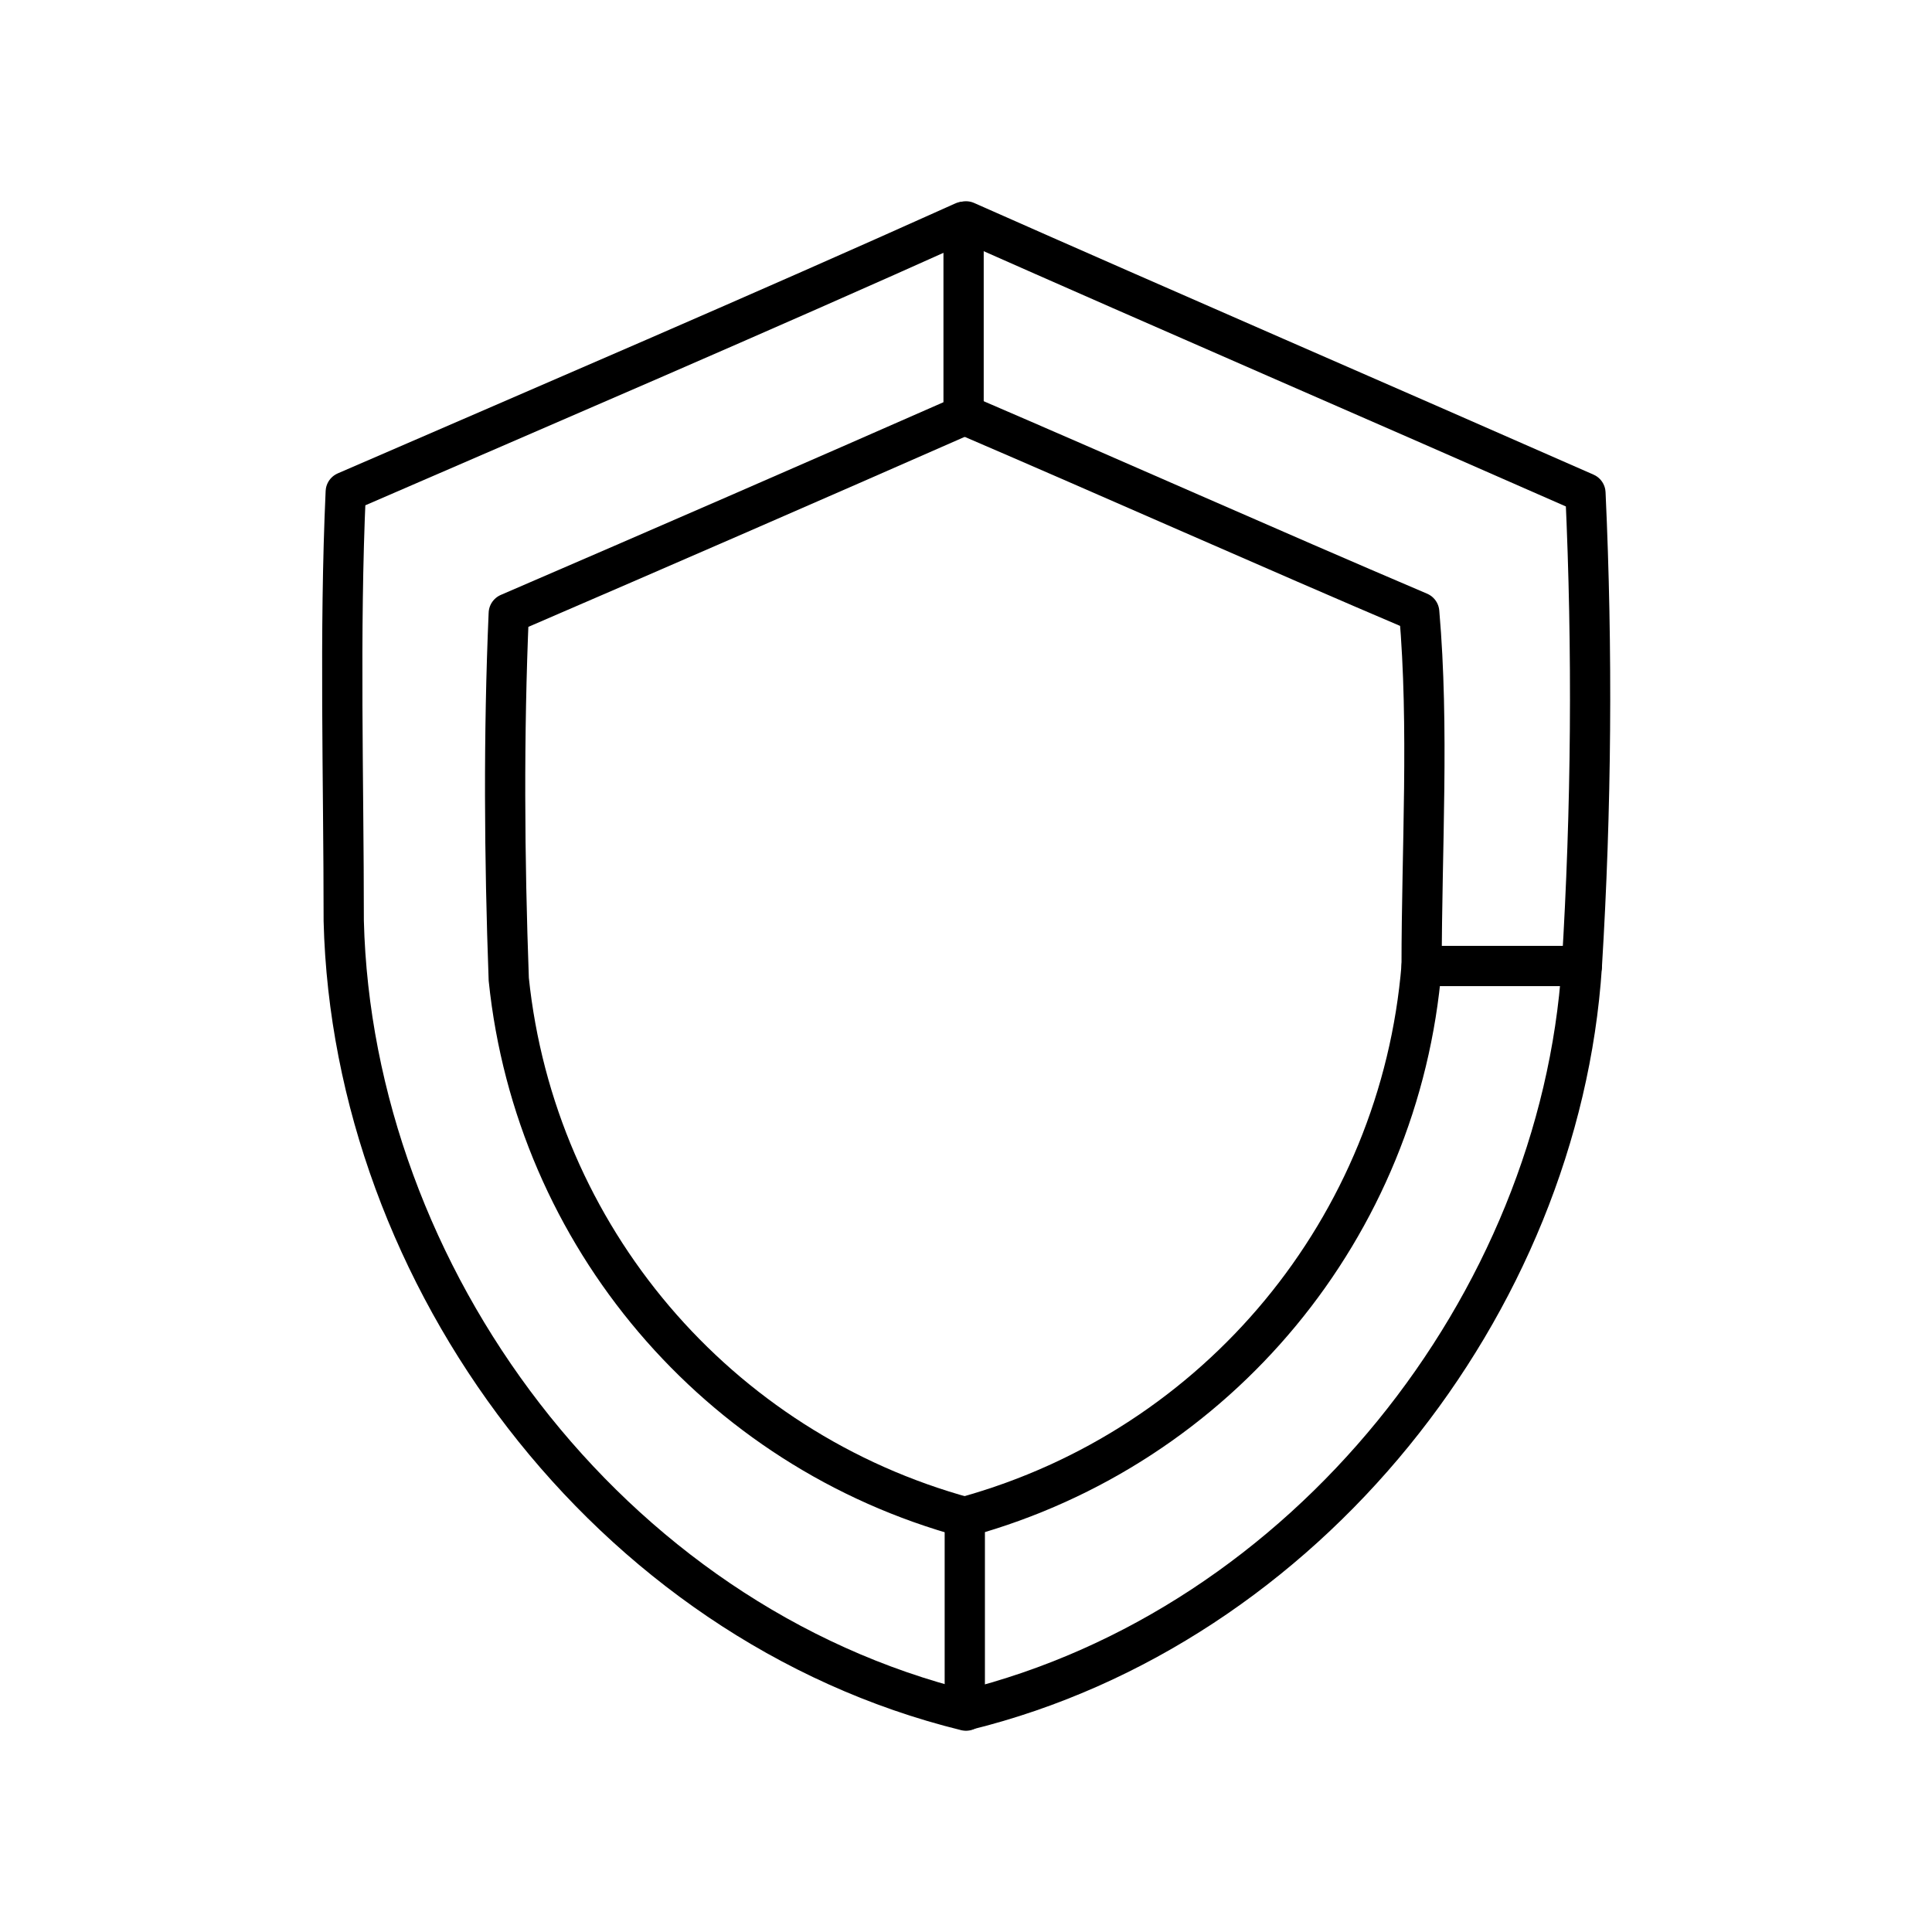
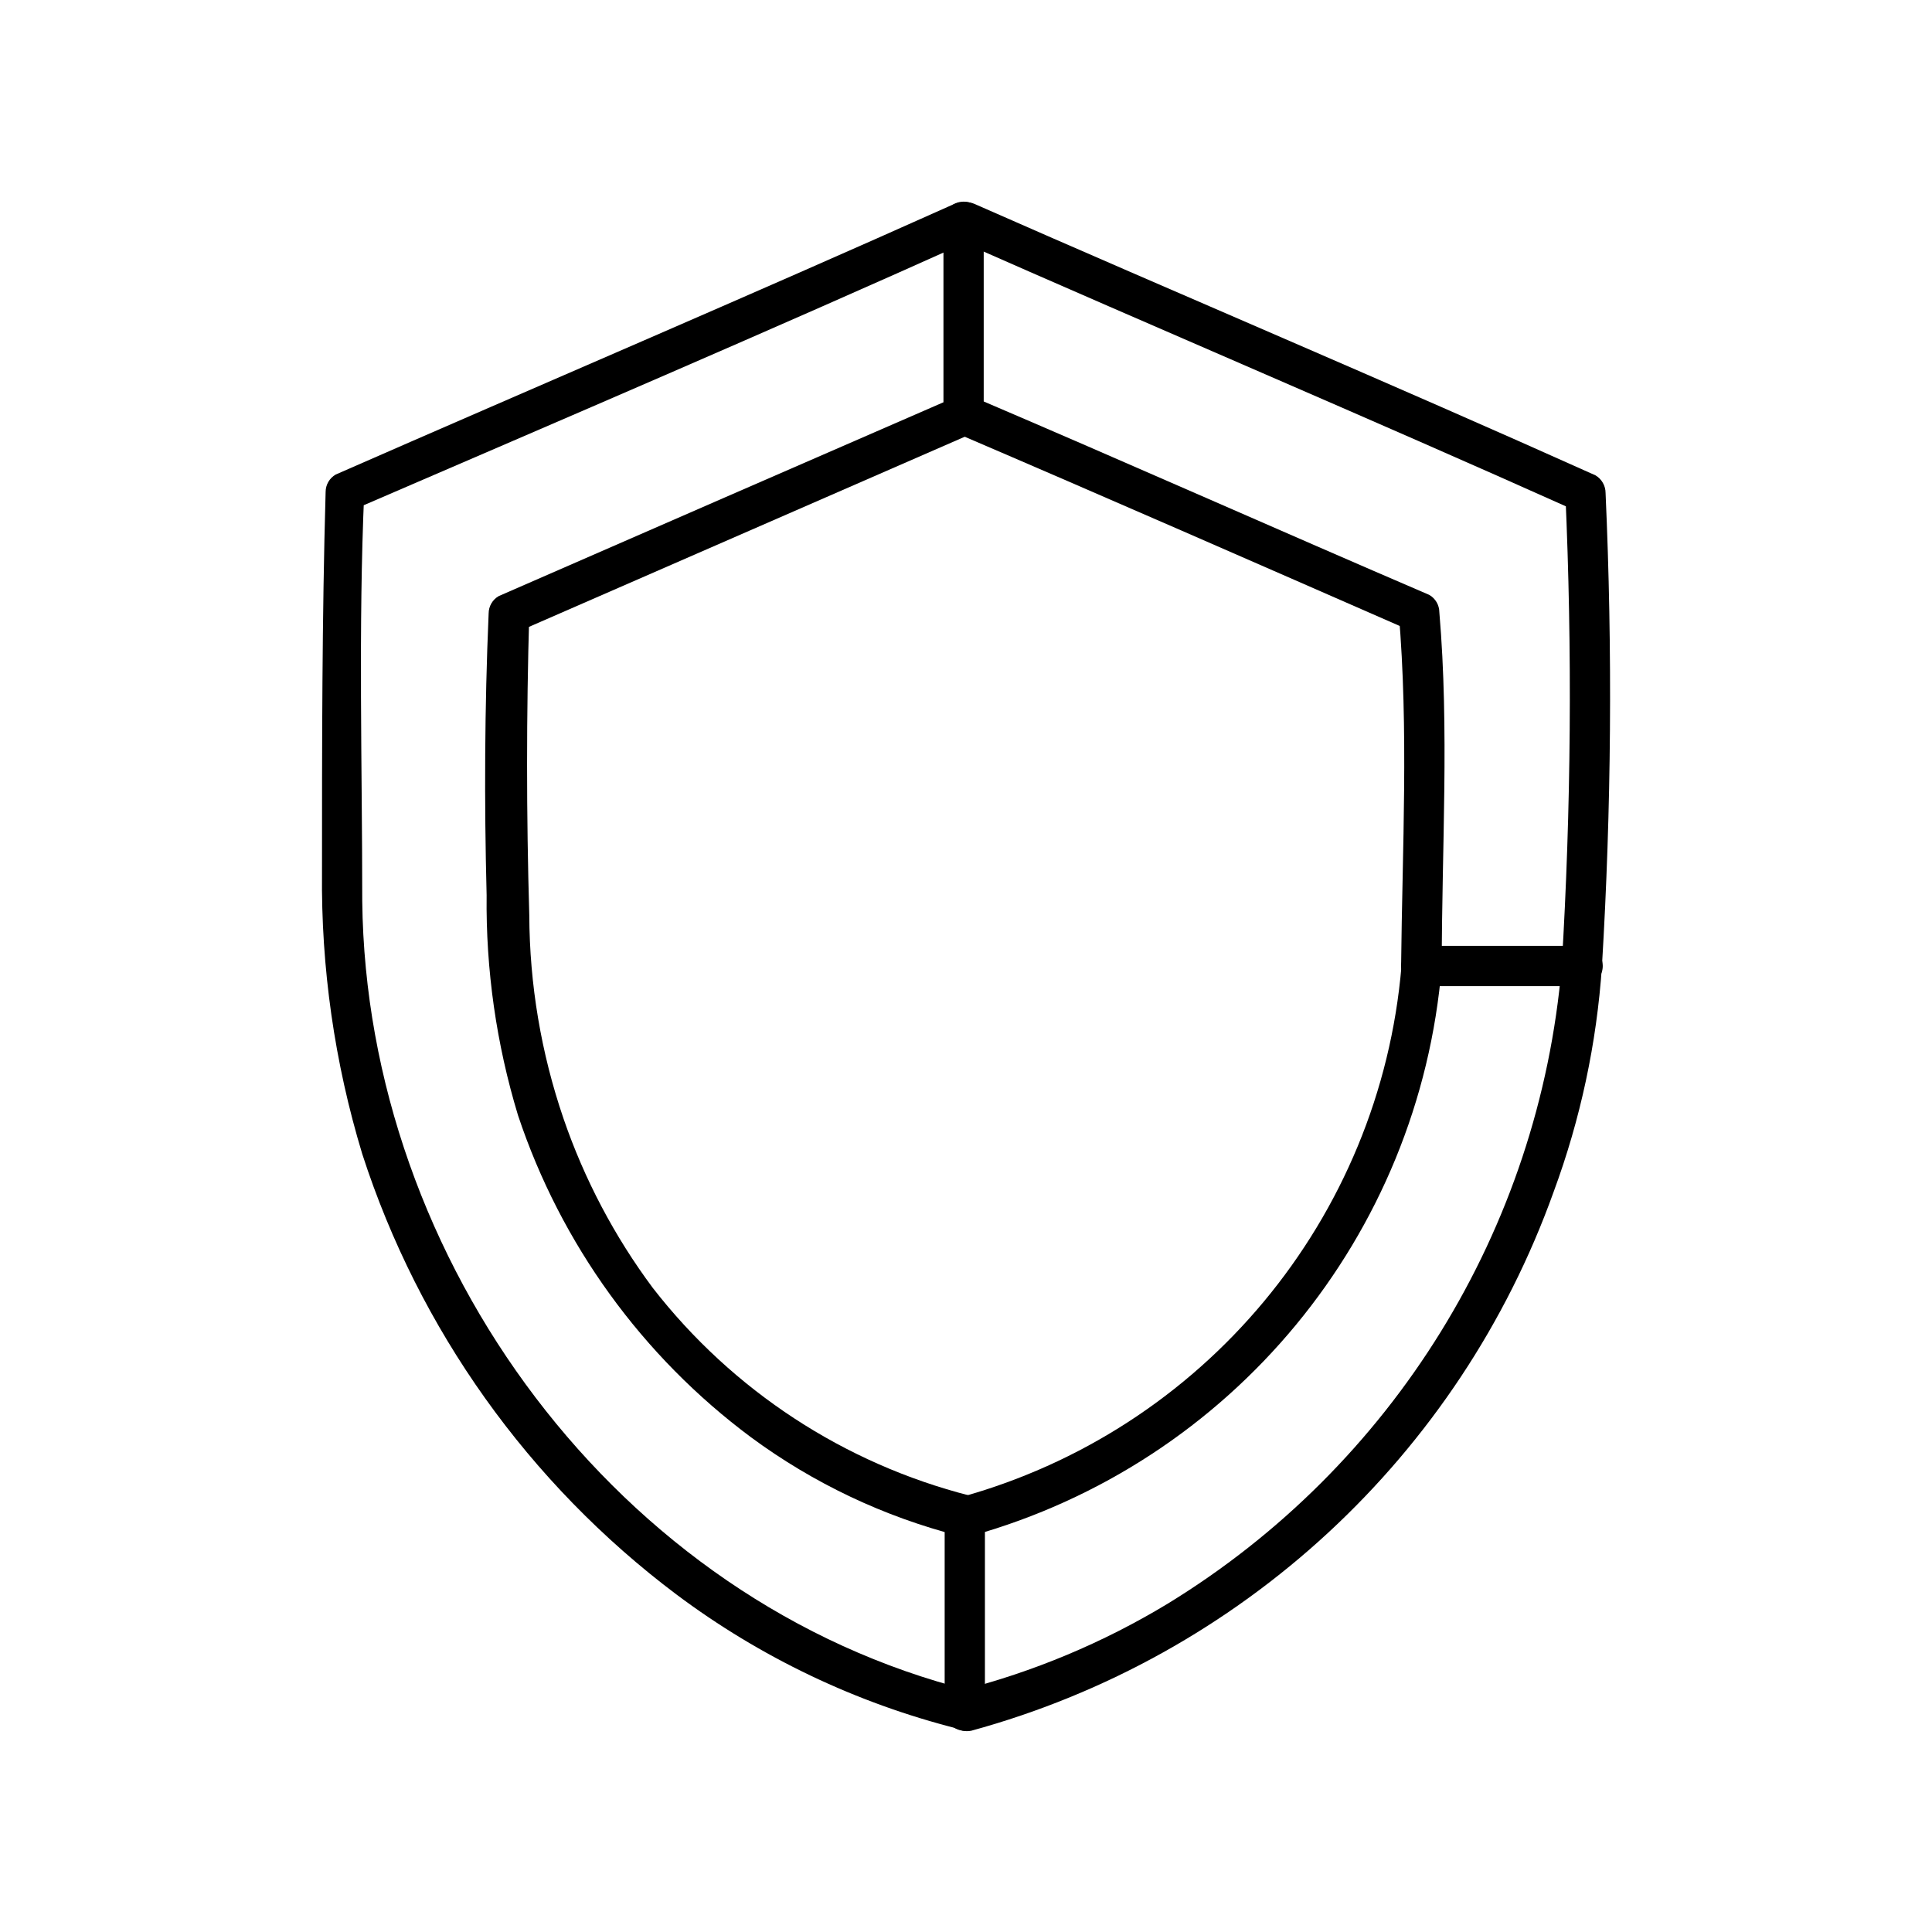
<svg xmlns="http://www.w3.org/2000/svg" viewBox="0 0 48 48">
  <defs>
    <style>
-       .a, .b, .c {
-         fill: none;
+       .a {
+         fill: #000;
      }

-       .a, .c {
-         stroke: #000;
-       }
- 
-       .a {
-         stroke-linecap: round;
-         stroke-linejoin: round;
-       }
- 
-       .c {
-         stroke-miterlimit: 10;
+       .b {
+         fill: none;
      }
    </style>
  </defs>
  <g>
    <g>
      <g>
-         <path class="a" d="M24,42.5C15.1,40.31,8.76,31.7,8.54,22.88c0-3.55-.11-7.13.05-10.66C13.71,10,18.85,7.8,23.94,5.51" />
-         <path class="a" d="M23.94,10.32q-5.64,2.48-11.3,4.92c-.13,3-.11,6.07,0,9.09A15.51,15.51,0,0,0,24,37.7" />
+         <path class="a" d="M24.1,42C15.35,39.81,9.1,31.32,9,22.39c0-3.39-.1-6.78.05-10.17l-.24.43C14,10.41,19.1,8.23,24.19,5.94c.59-.26.08-1.13-.51-.86C18.59,7.36,13.45,9.55,8.34,11.79a.5.5,0,0,0-.25.43C8,15.37,8,18.52,8,21.67a23.26,23.26,0,0,0,1,7,22.27,22.27,0,0,0,7.8,10.94,19.72,19.72,0,0,0,7,3.34.5.5,0,0,0,.27-1Z" />
+         <path class="a" d="M23.68,9.89Q18,12.36,12.39,14.81a.5.5,0,0,0-.25.43c-.1,2.34-.11,4.67-.05,7a18.1,18.1,0,0,0,.78,5.47,16.45,16.45,0,0,0,5.79,8,14.92,14.92,0,0,0,5.17,2.45.5.5,0,0,0,.27-1A14.52,14.52,0,0,1,16.22,32,15.44,15.44,0,0,1,14,27.79a15.79,15.79,0,0,1-.85-5.05q-.11-3.75,0-7.5l-.25.44,11.3-4.93c.59-.26.08-1.12-.51-.86Z" />
      </g>
      <g>
-         <path class="a" d="M35.32,24c0-2.91.19-5.92-.06-8.79-3.78-1.61-7.52-3.28-11.29-4.9" />
-         <path class="a" d="M24,5.5C29.1,7.76,34.28,10,39.39,12.25A109.7,109.7,0,0,1,39.3,24" />
+         <path class="a" d="M35.82,24c0-2.93.19-5.86-.06-8.79a.5.5,0,0,0-.25-.43c-3.77-1.62-7.52-3.29-11.29-4.9-.59-.25-1.1.61-.51.86C27.49,12.36,31.23,14,35,15.65l-.25-.44c.25,2.93.09,5.86.06,8.79a.5.5,0,0,0,1,0Z" />
+         <path class="a" d="M23.71,5.93C28.85,8.2,34,10.38,39.13,12.68l-.24-.43A112.33,112.33,0,0,1,38.8,24c0,.65,1,.64,1,0a112.33,112.33,0,0,0,.09-11.75.51.51,0,0,0-.25-.44c-5.12-2.3-10.29-4.48-15.42-6.74-.58-.26-1.09.6-.51.86Z" />
      </g>
      <g>
-         <path class="a" d="M39.3,24c-.55,8.4-6.85,16.41-15.3,18.49" />
-         <path class="a" d="M24,37.68A15.51,15.51,0,0,0,35.32,24" />
+         <path class="a" d="M38.8,24A20.63,20.63,0,0,1,29,39.85,19,19,0,0,1,23.86,42c-.62.15-.36,1.12.27,1A21.35,21.35,0,0,0,38.6,29.61,20.08,20.08,0,0,0,39.8,24c.05-.64-.95-.64-1,0Z" />
+         <path class="a" d="M24.13,38.16A16.06,16.06,0,0,0,35.82,24c0-.64-1-.64-1,0a15,15,0,0,1-11,13.21.5.5,0,0,0,.27,1Z" />
      </g>
    </g>
    <rect class="b" width="48" height="48" />
-     <line class="c" x1="23.97" y1="37.7" x2="23.97" y2="42.5" />
-     <line class="c" x1="35.32" y1="24" x2="39.3" y2="24" />
-     <line class="c" x1="23.94" y1="10.32" x2="23.94" y2="5.51" />
+     <path class="a" d="M23.47,37.7v4.8a.5.5,0,0,0,1,0V37.7a.5.5,0,0,0-1,0Z" />
+     <path class="a" d="M35.32,24.5h4a.5.5,0,0,0,0-1h-4a.5.5,0,0,0,0,1Z" />
+     <path class="a" d="M24.44,10.32V5.51a.5.5,0,0,0-1,0v4.81a.5.5,0,0,0,1,0Z" />
  </g>
</svg>
